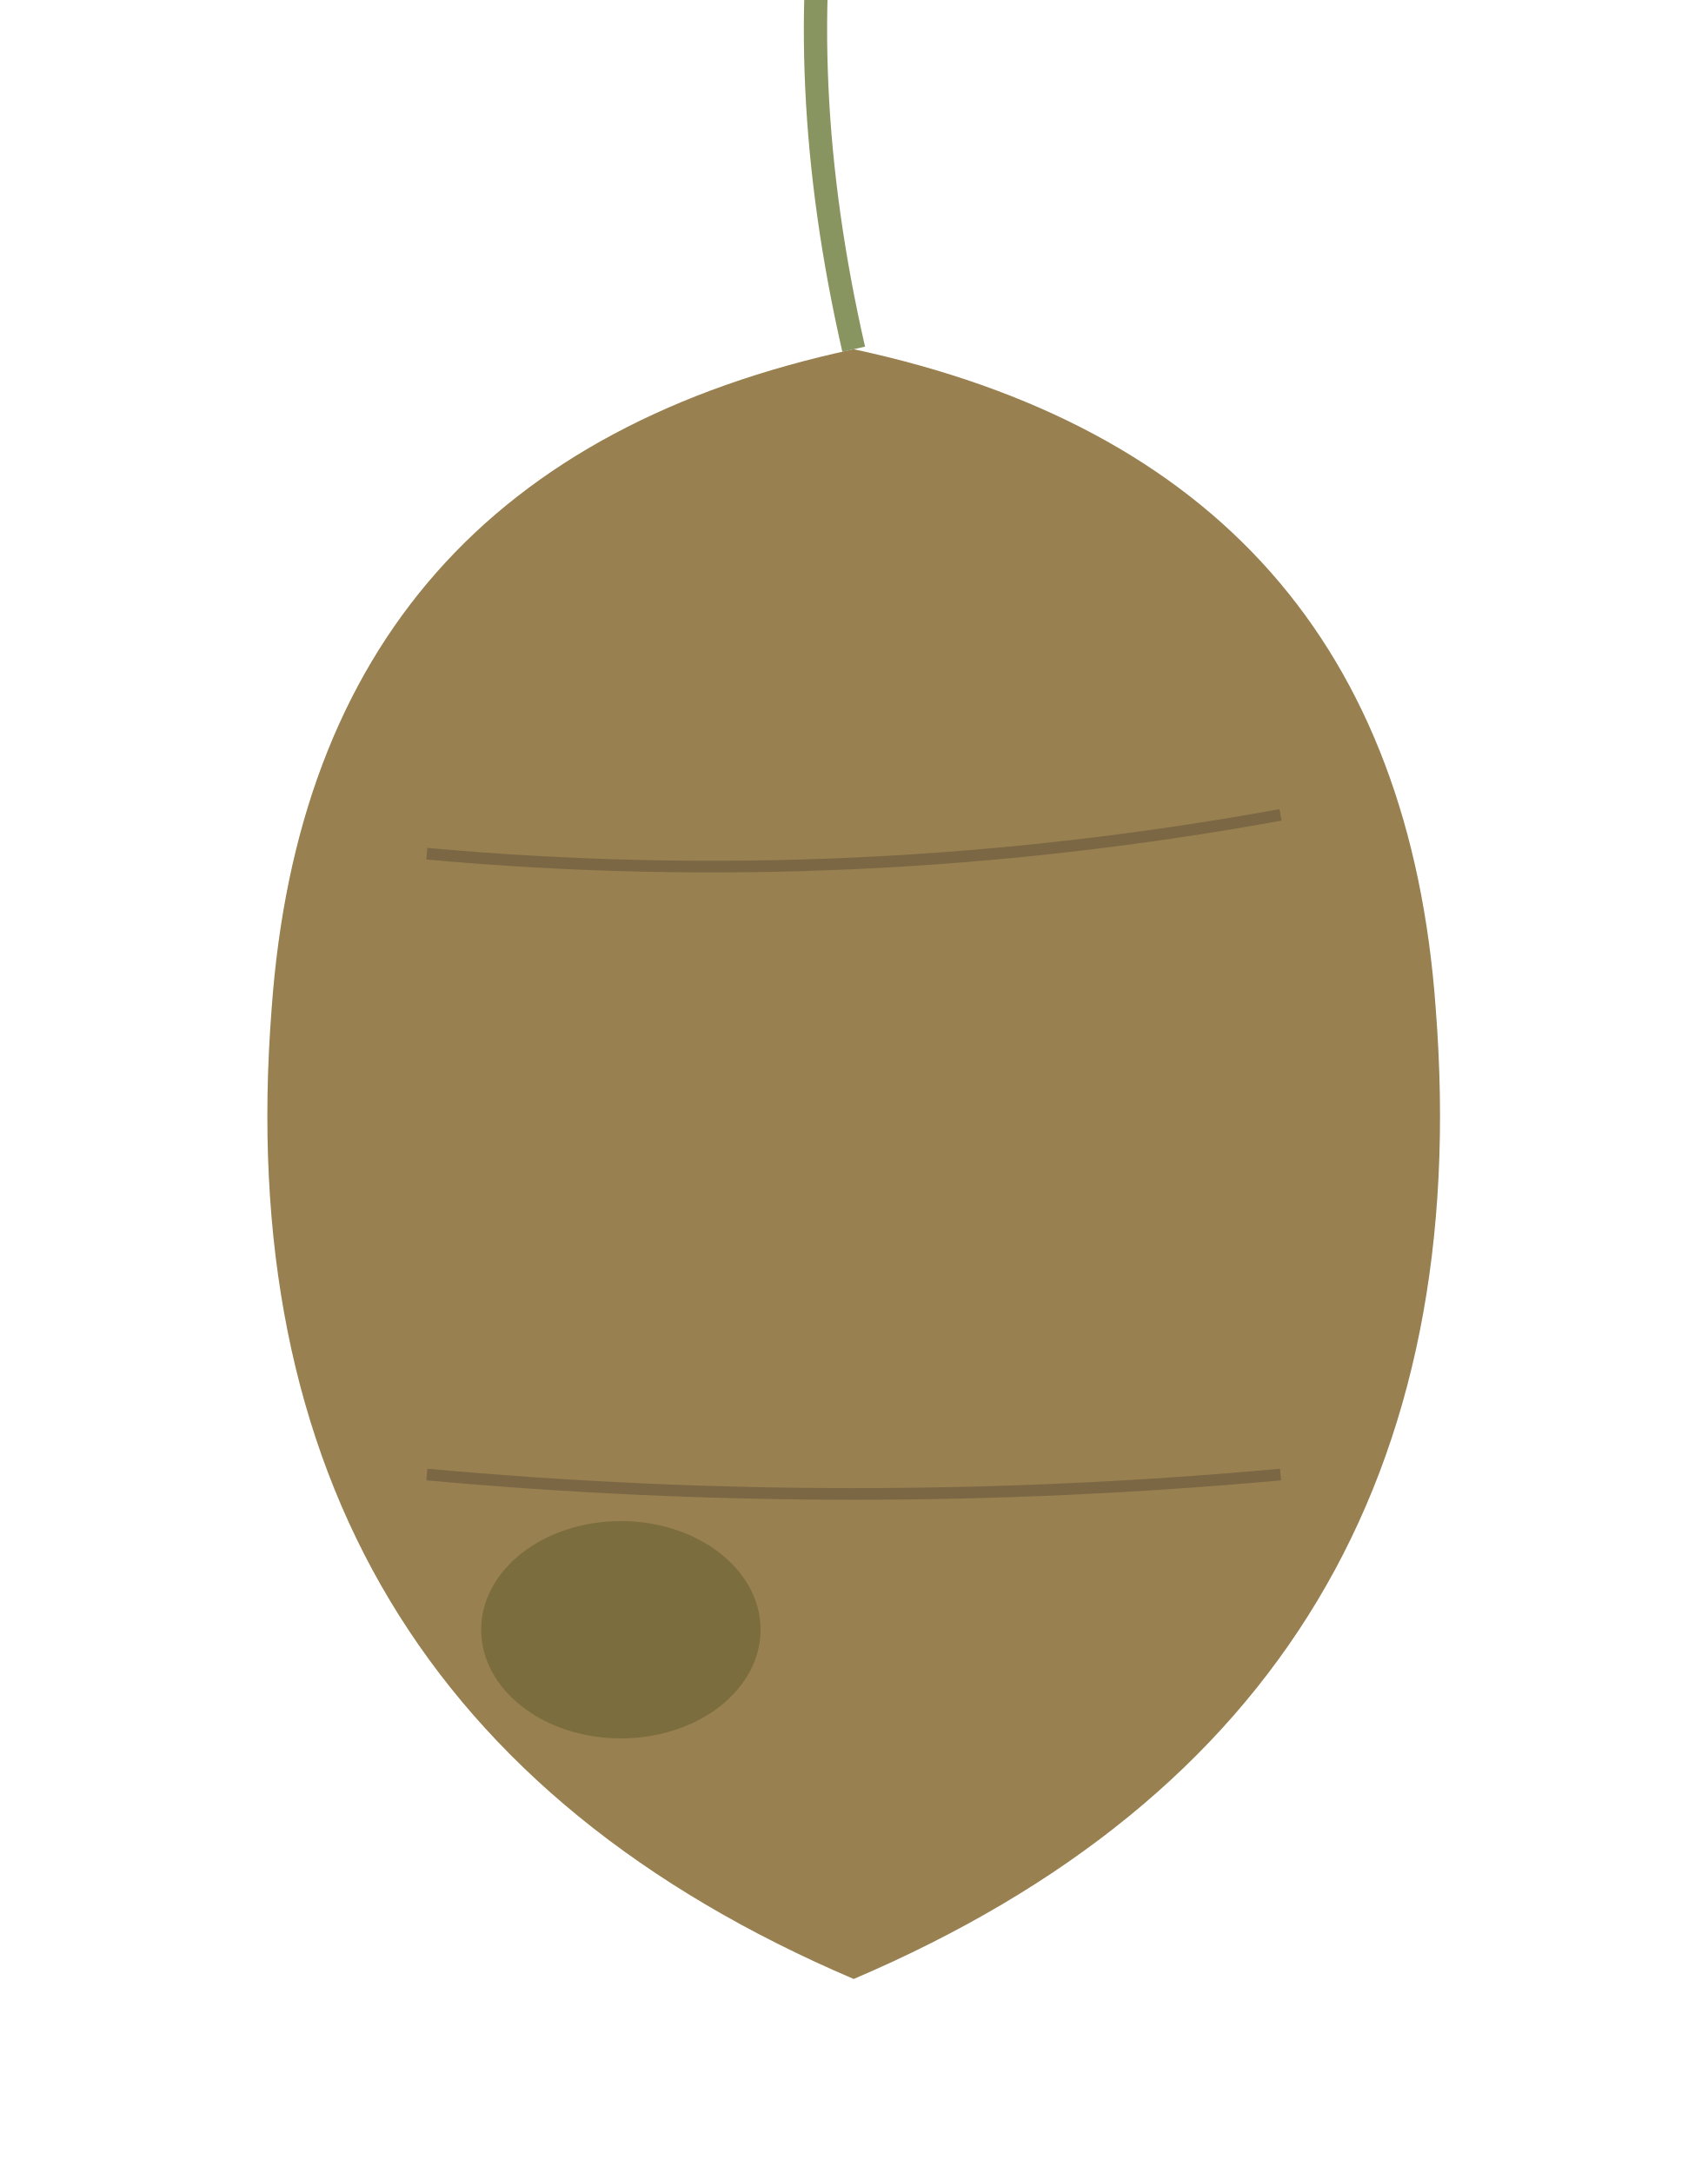
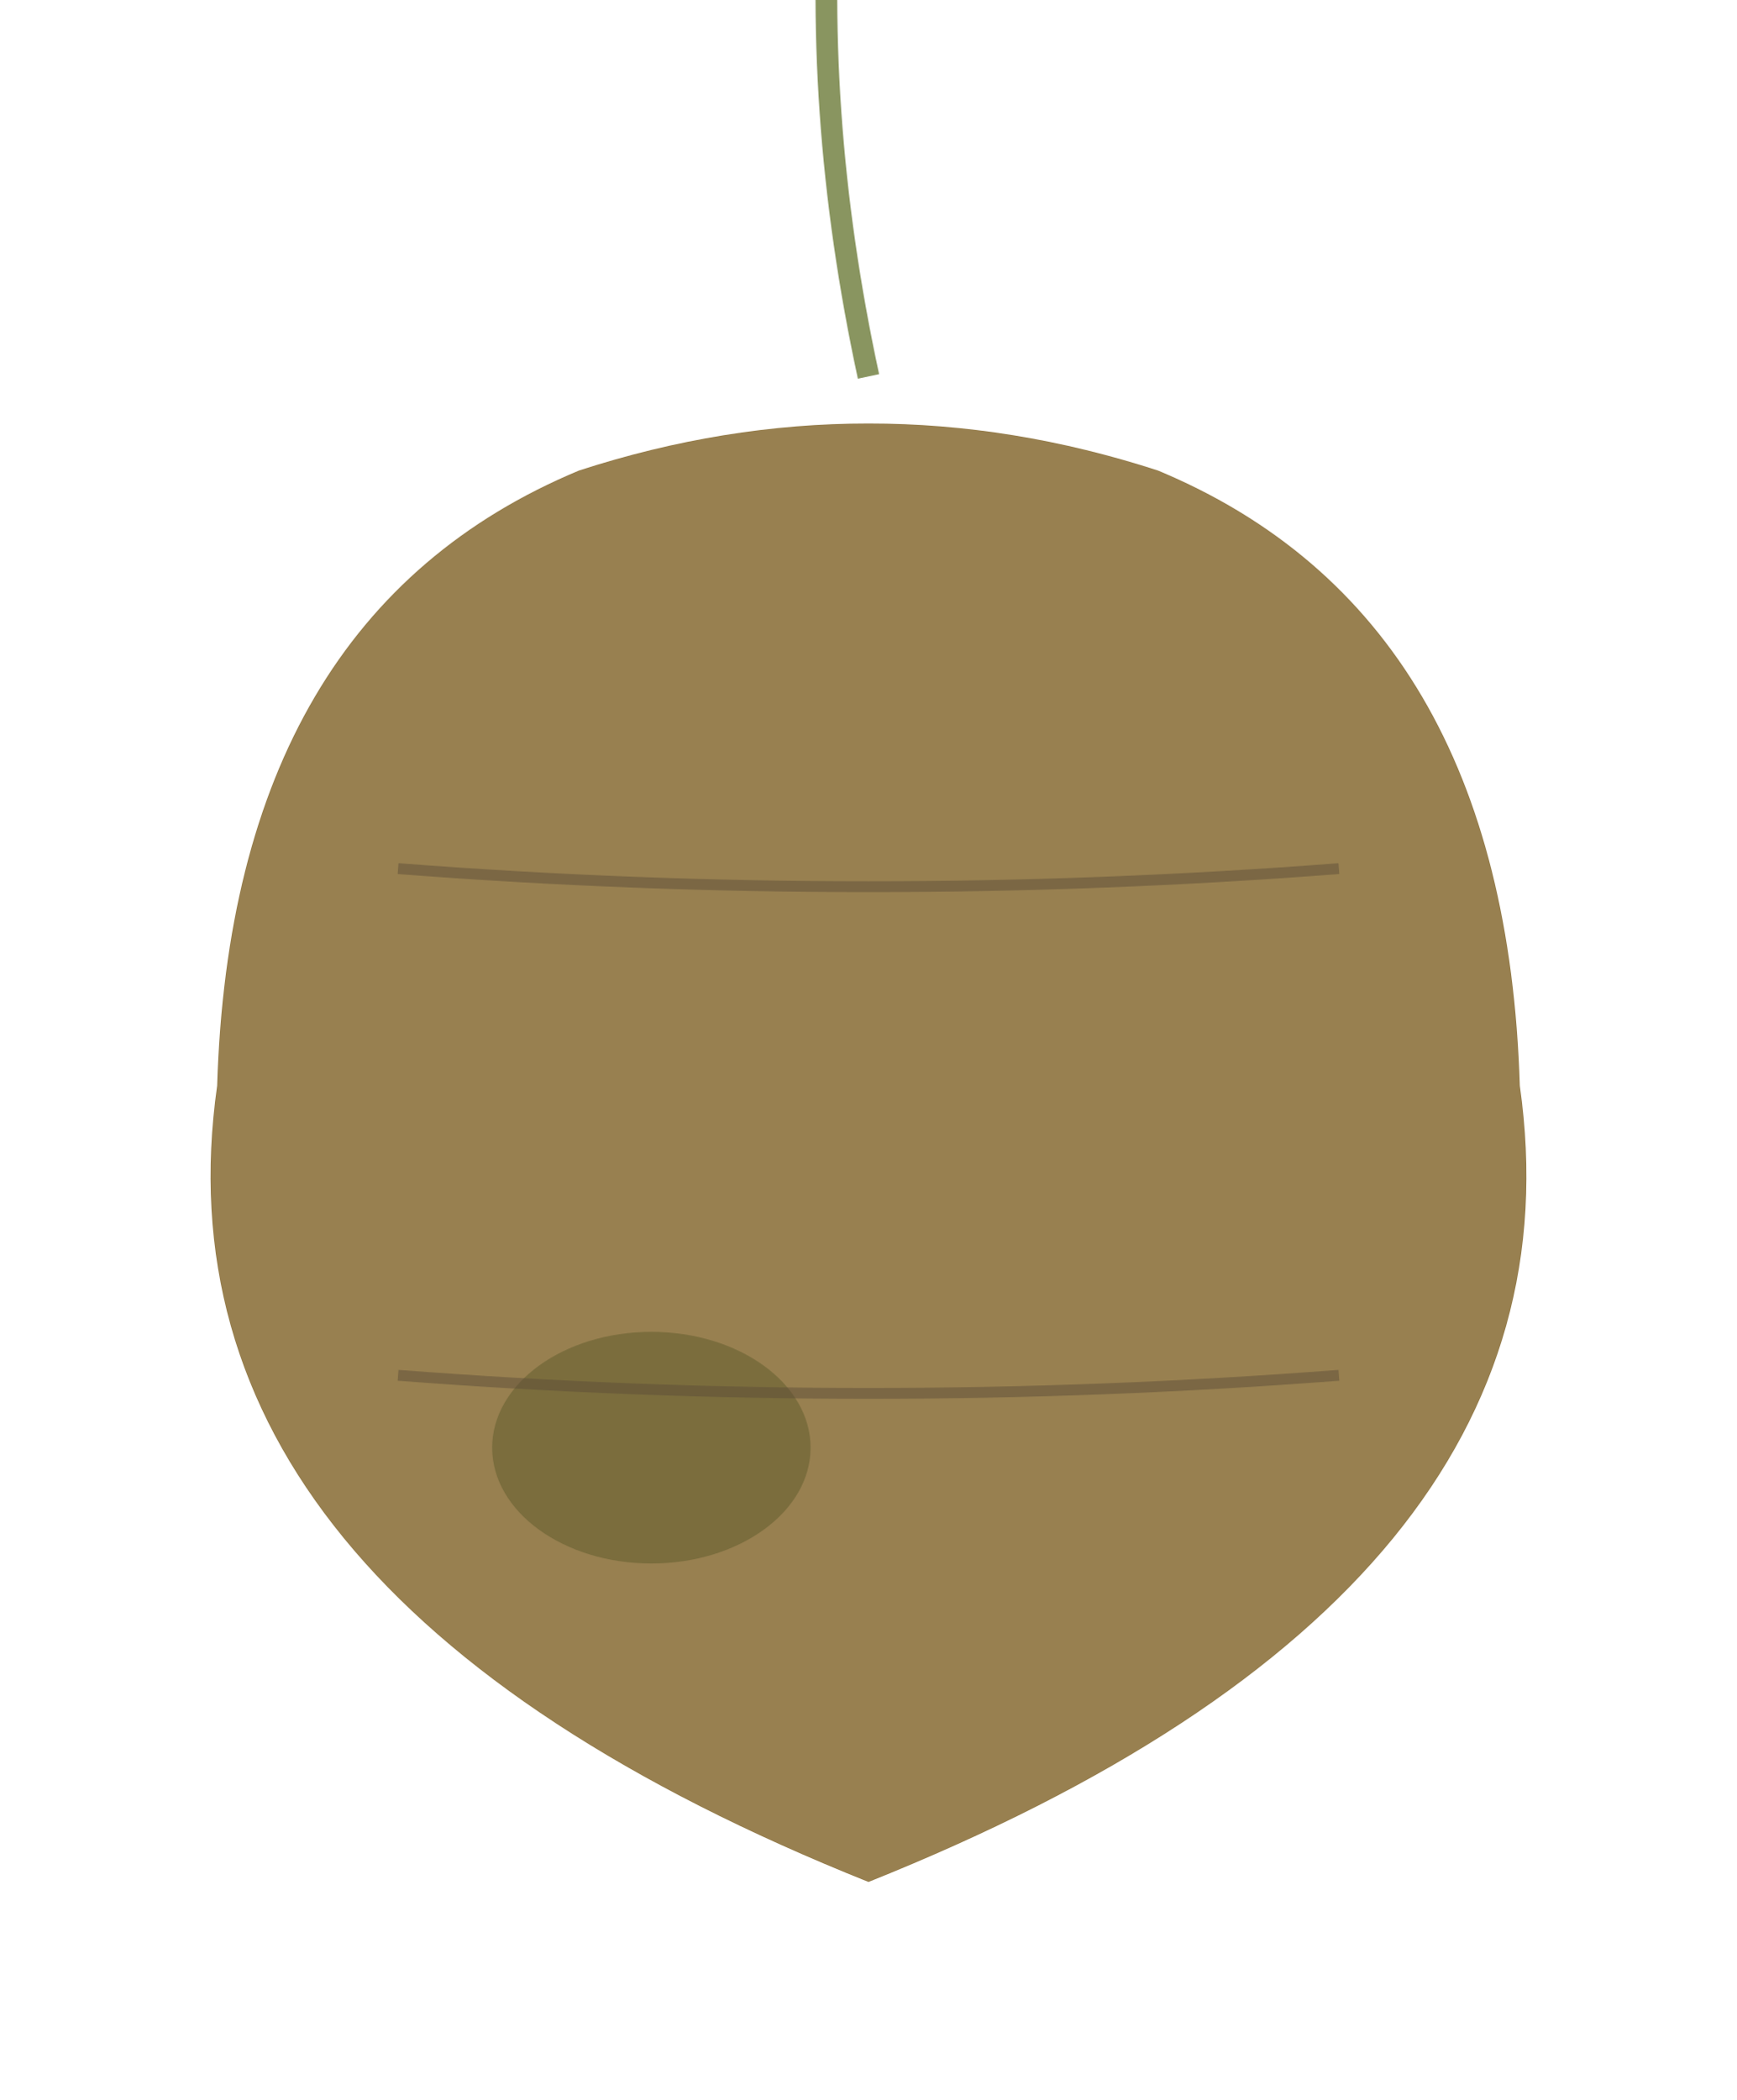
- <svg xmlns="http://www.w3.org/2000/svg" viewBox="-110 -160 220 280" font-family="Noto Sans CJK JP, sans-serif">
-   <path d="M -75 -30 Q -82 60 0 95 Q 82 60 75 -30 Q 70 -100 0 -115 Q -70 -100 -75 -30 Z" fill="#988050" />
-   <path d="M 0 -115 Q -8 -150 -3 -180" stroke="#6B7A38" stroke-width="3" fill="none" opacity="0.8" />
-   <ellipse cx="-30" cy="50" rx="18" ry="14" fill="#5D5A2A" opacity="0.5" />
-   <path d="M -55 -50 Q 0 -45 55 -55" stroke="#5D4E37" stroke-width="1.5" fill="none" opacity="0.5" />
-   <path d="M -55 30 Q 0 35 55 30" stroke="#5D4E37" stroke-width="1.5" fill="none" opacity="0.5" />
+ <svg xmlns="http://www.w3.org/2000/svg" viewBox="-120 -150 240 290" font-family="Noto Sans CJK JP, sans-serif">
+   <path d="M -90 0 Q -100 70 0 110 Q 100 70 90 0 Q 88 -65 40 -85 Q 0 -98 -40 -85 Q -88 -65 -90 0 Z" fill="#988050" />
+   <path d="M 0 -98 Q -8 -135 -5 -170" stroke="#6B7A38" stroke-width="3" fill="none" opacity="0.8" />
+   <ellipse cx="-30" cy="50" rx="22" ry="16" fill="#5D5A2A" opacity="0.5" />
+   <path d="M -65 -30 Q 0 -25 65 -30" stroke="#5D4E37" stroke-width="1.5" fill="none" opacity="0.5" />
+   <path d="M -65 40 Q 0 45 65 40" stroke="#5D4E37" stroke-width="1.5" fill="none" opacity="0.5" />
</svg>
